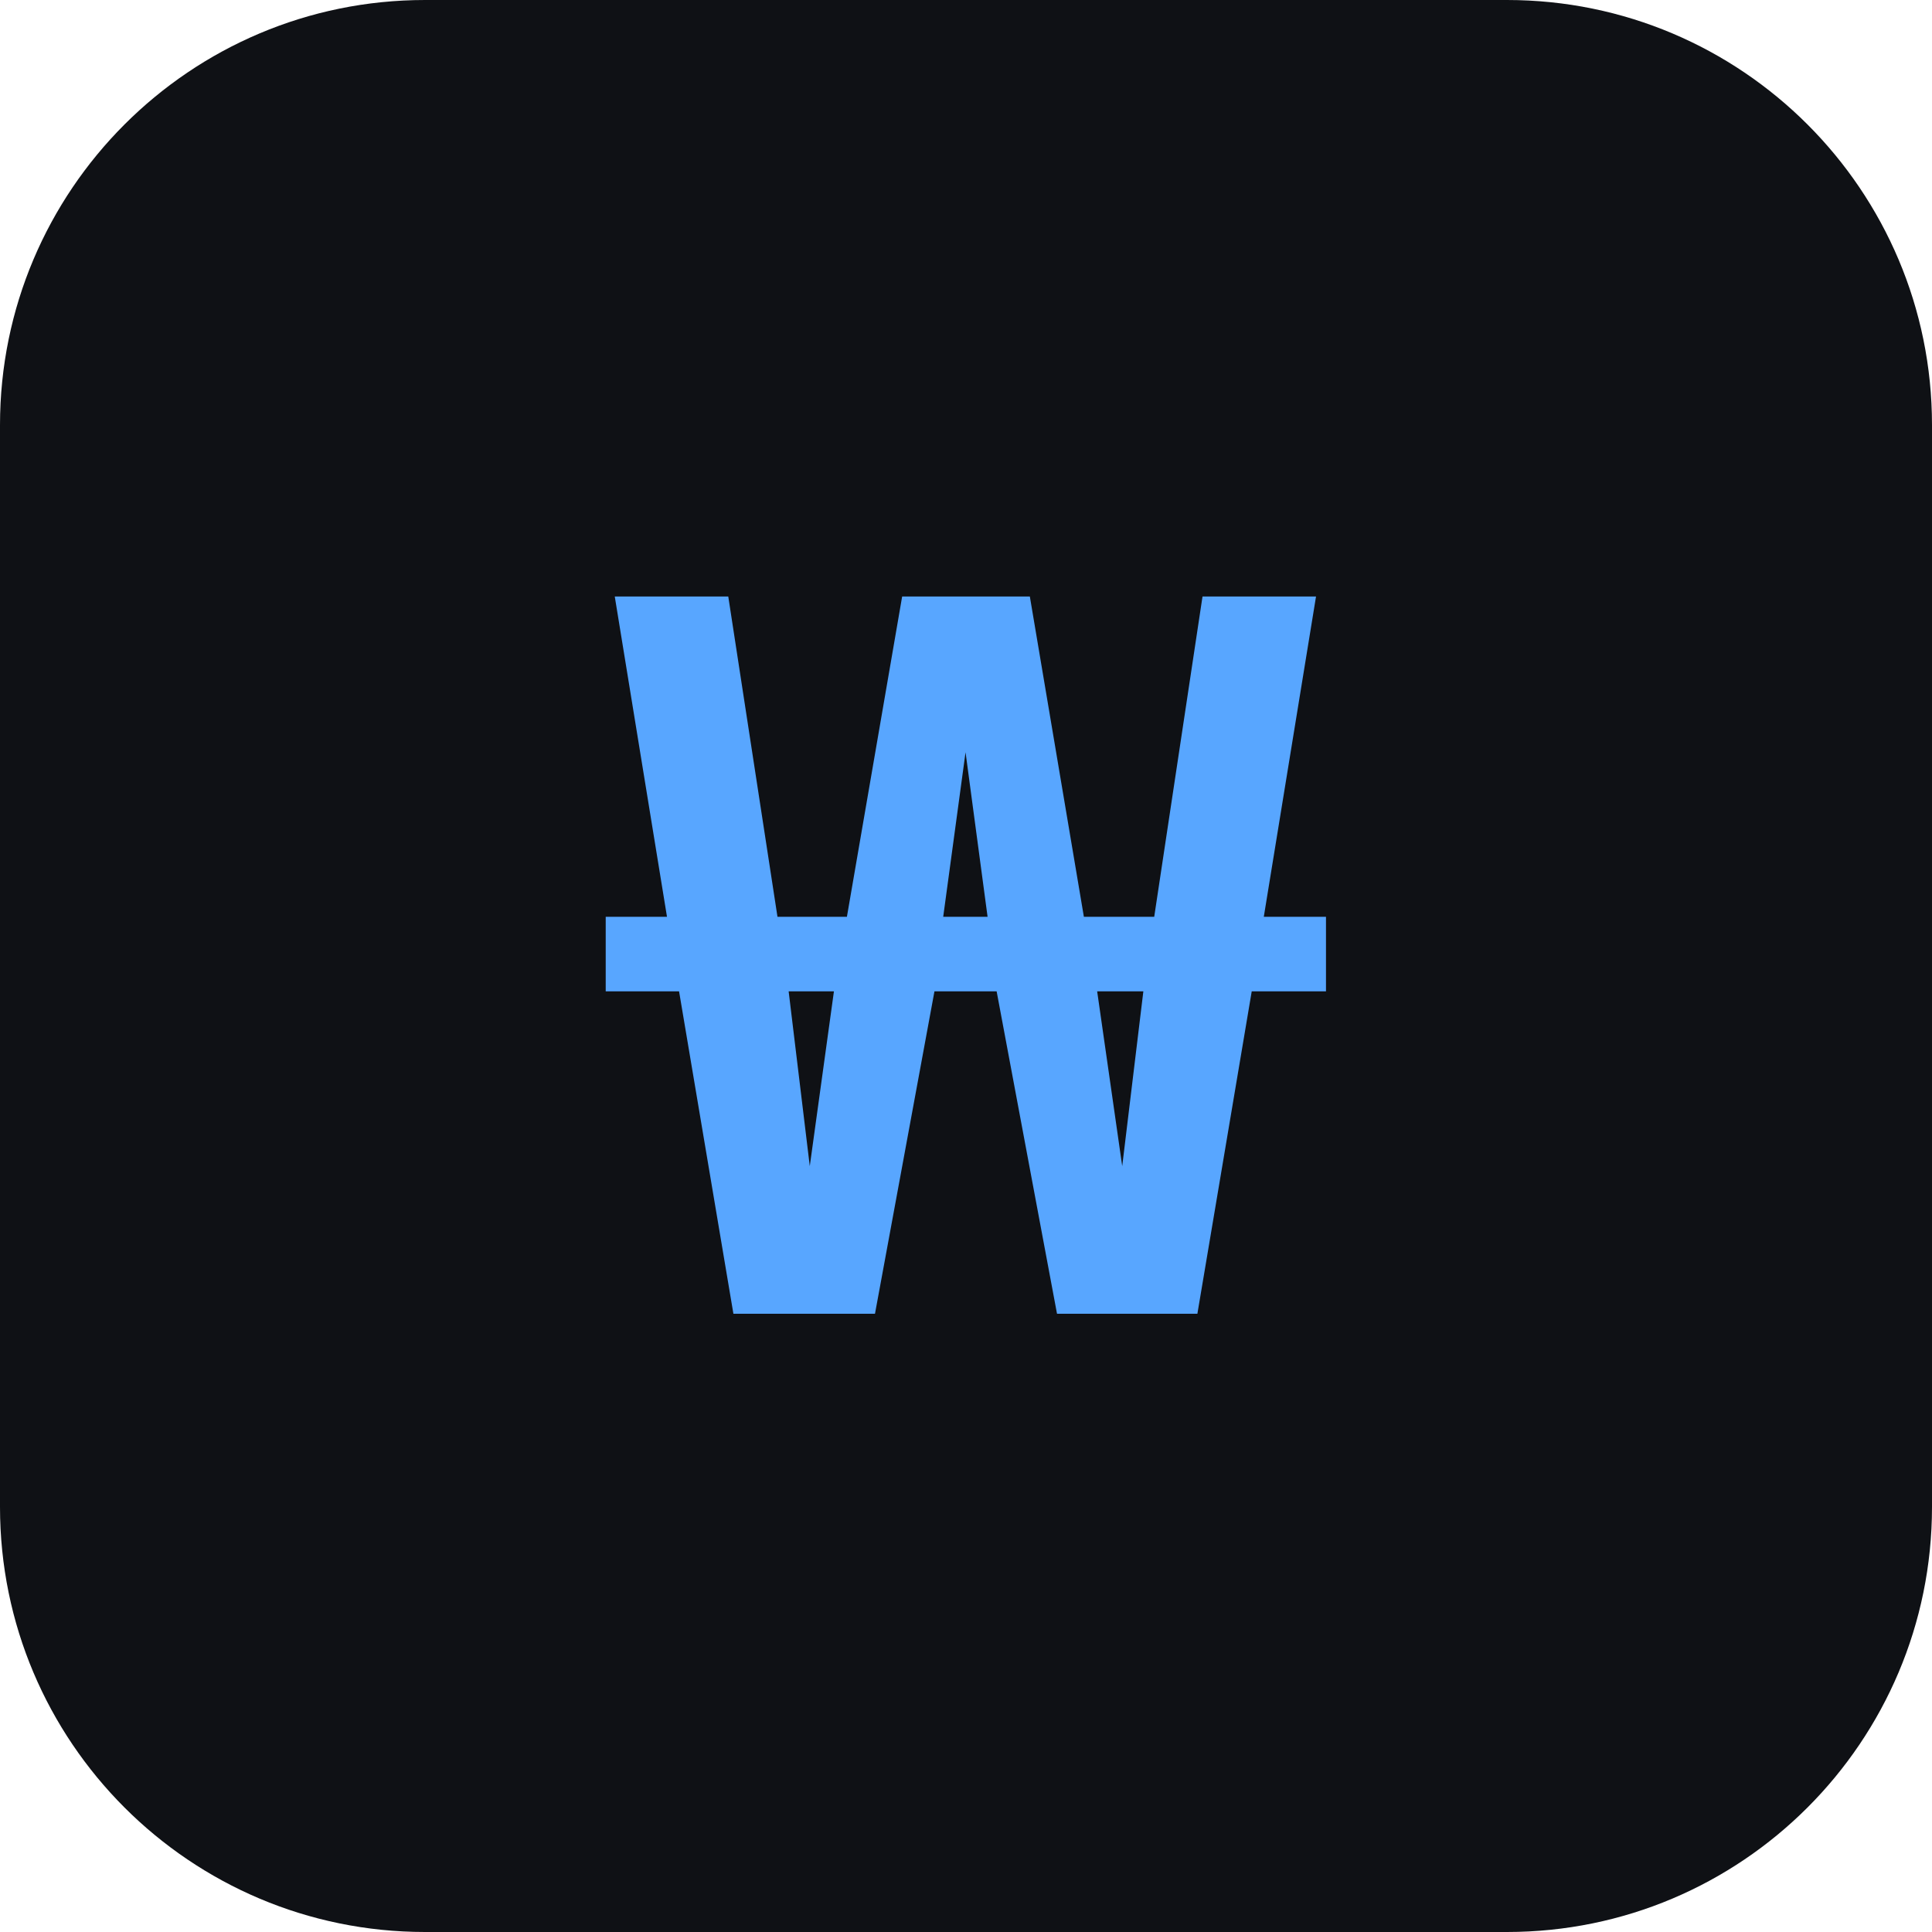
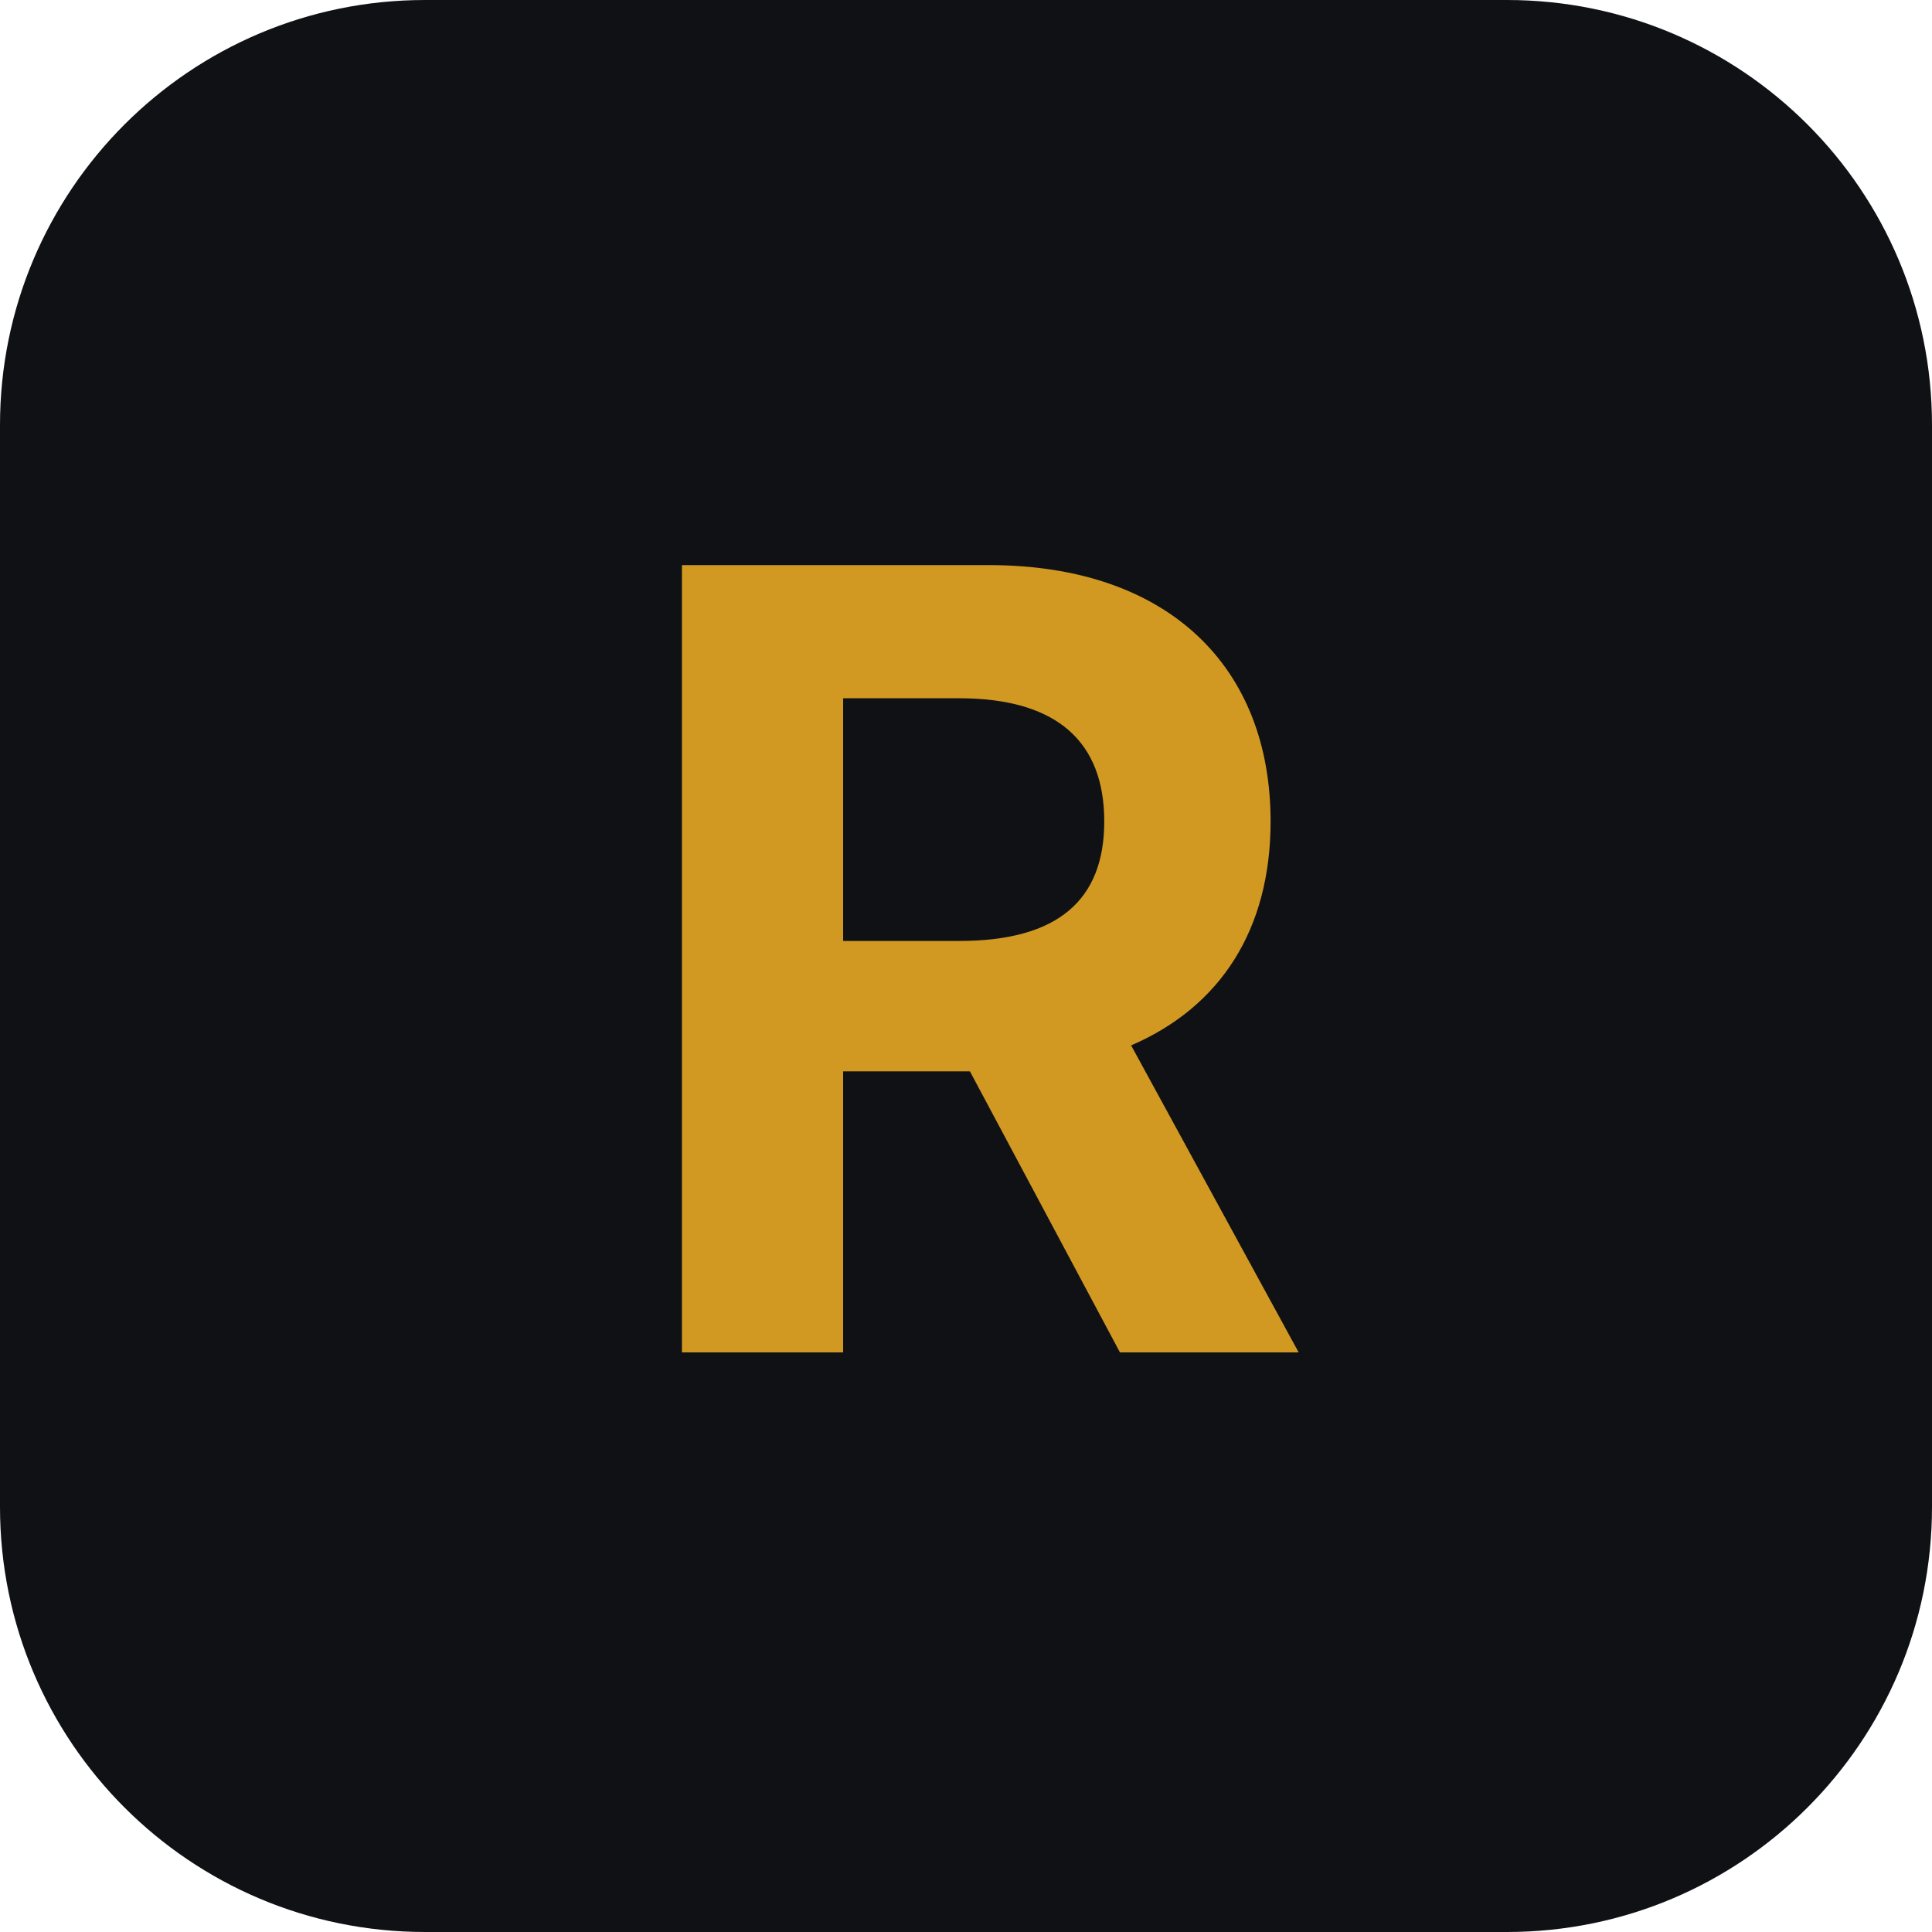
<svg xmlns="http://www.w3.org/2000/svg" viewBox="0 0 100 100">
  <rect width="100" height="100" rx="22" fill="#0f1115" />
-   <text x="50" y="68" font-size="52" text-anchor="middle" fill="#58a6ff" font-family="sans-serif" font-weight="bold">₩</text>
+   <text x="50" y="70" font-size="56" text-anchor="middle" fill="#d29922" font-family="-apple-system, BlinkMacSystemFont, sans-serif" font-weight="bold">R</text>
</svg>
